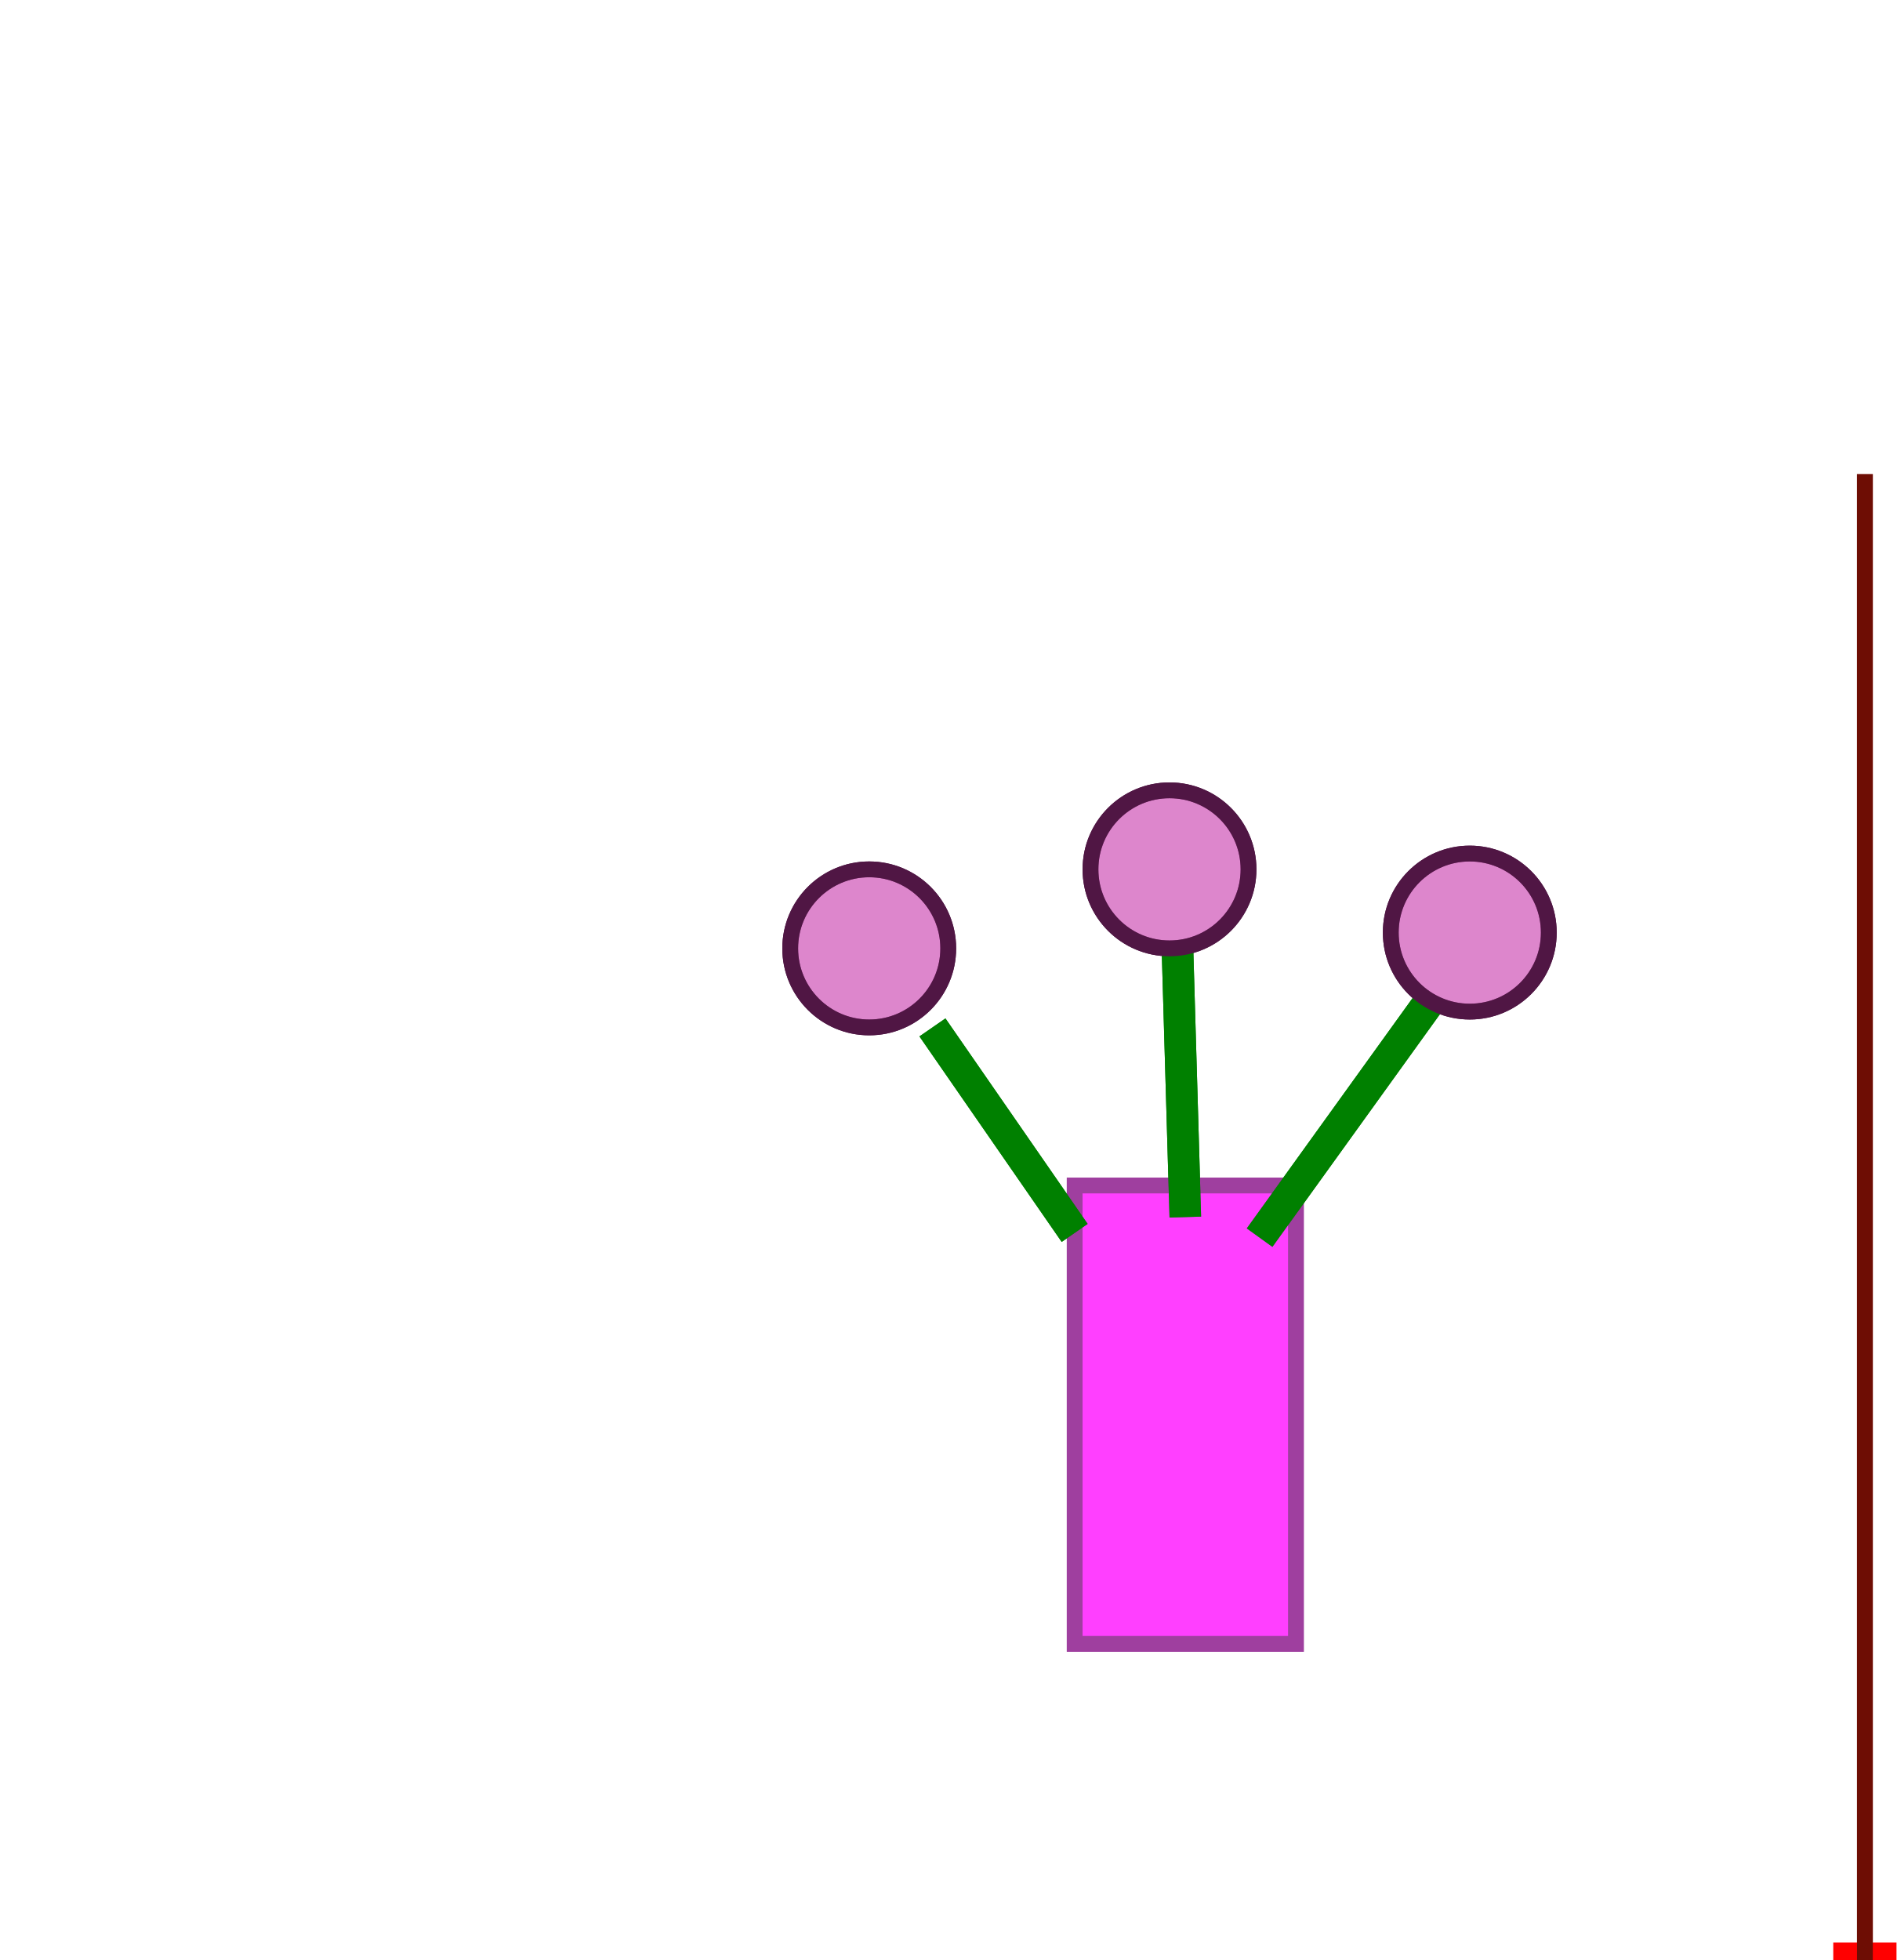
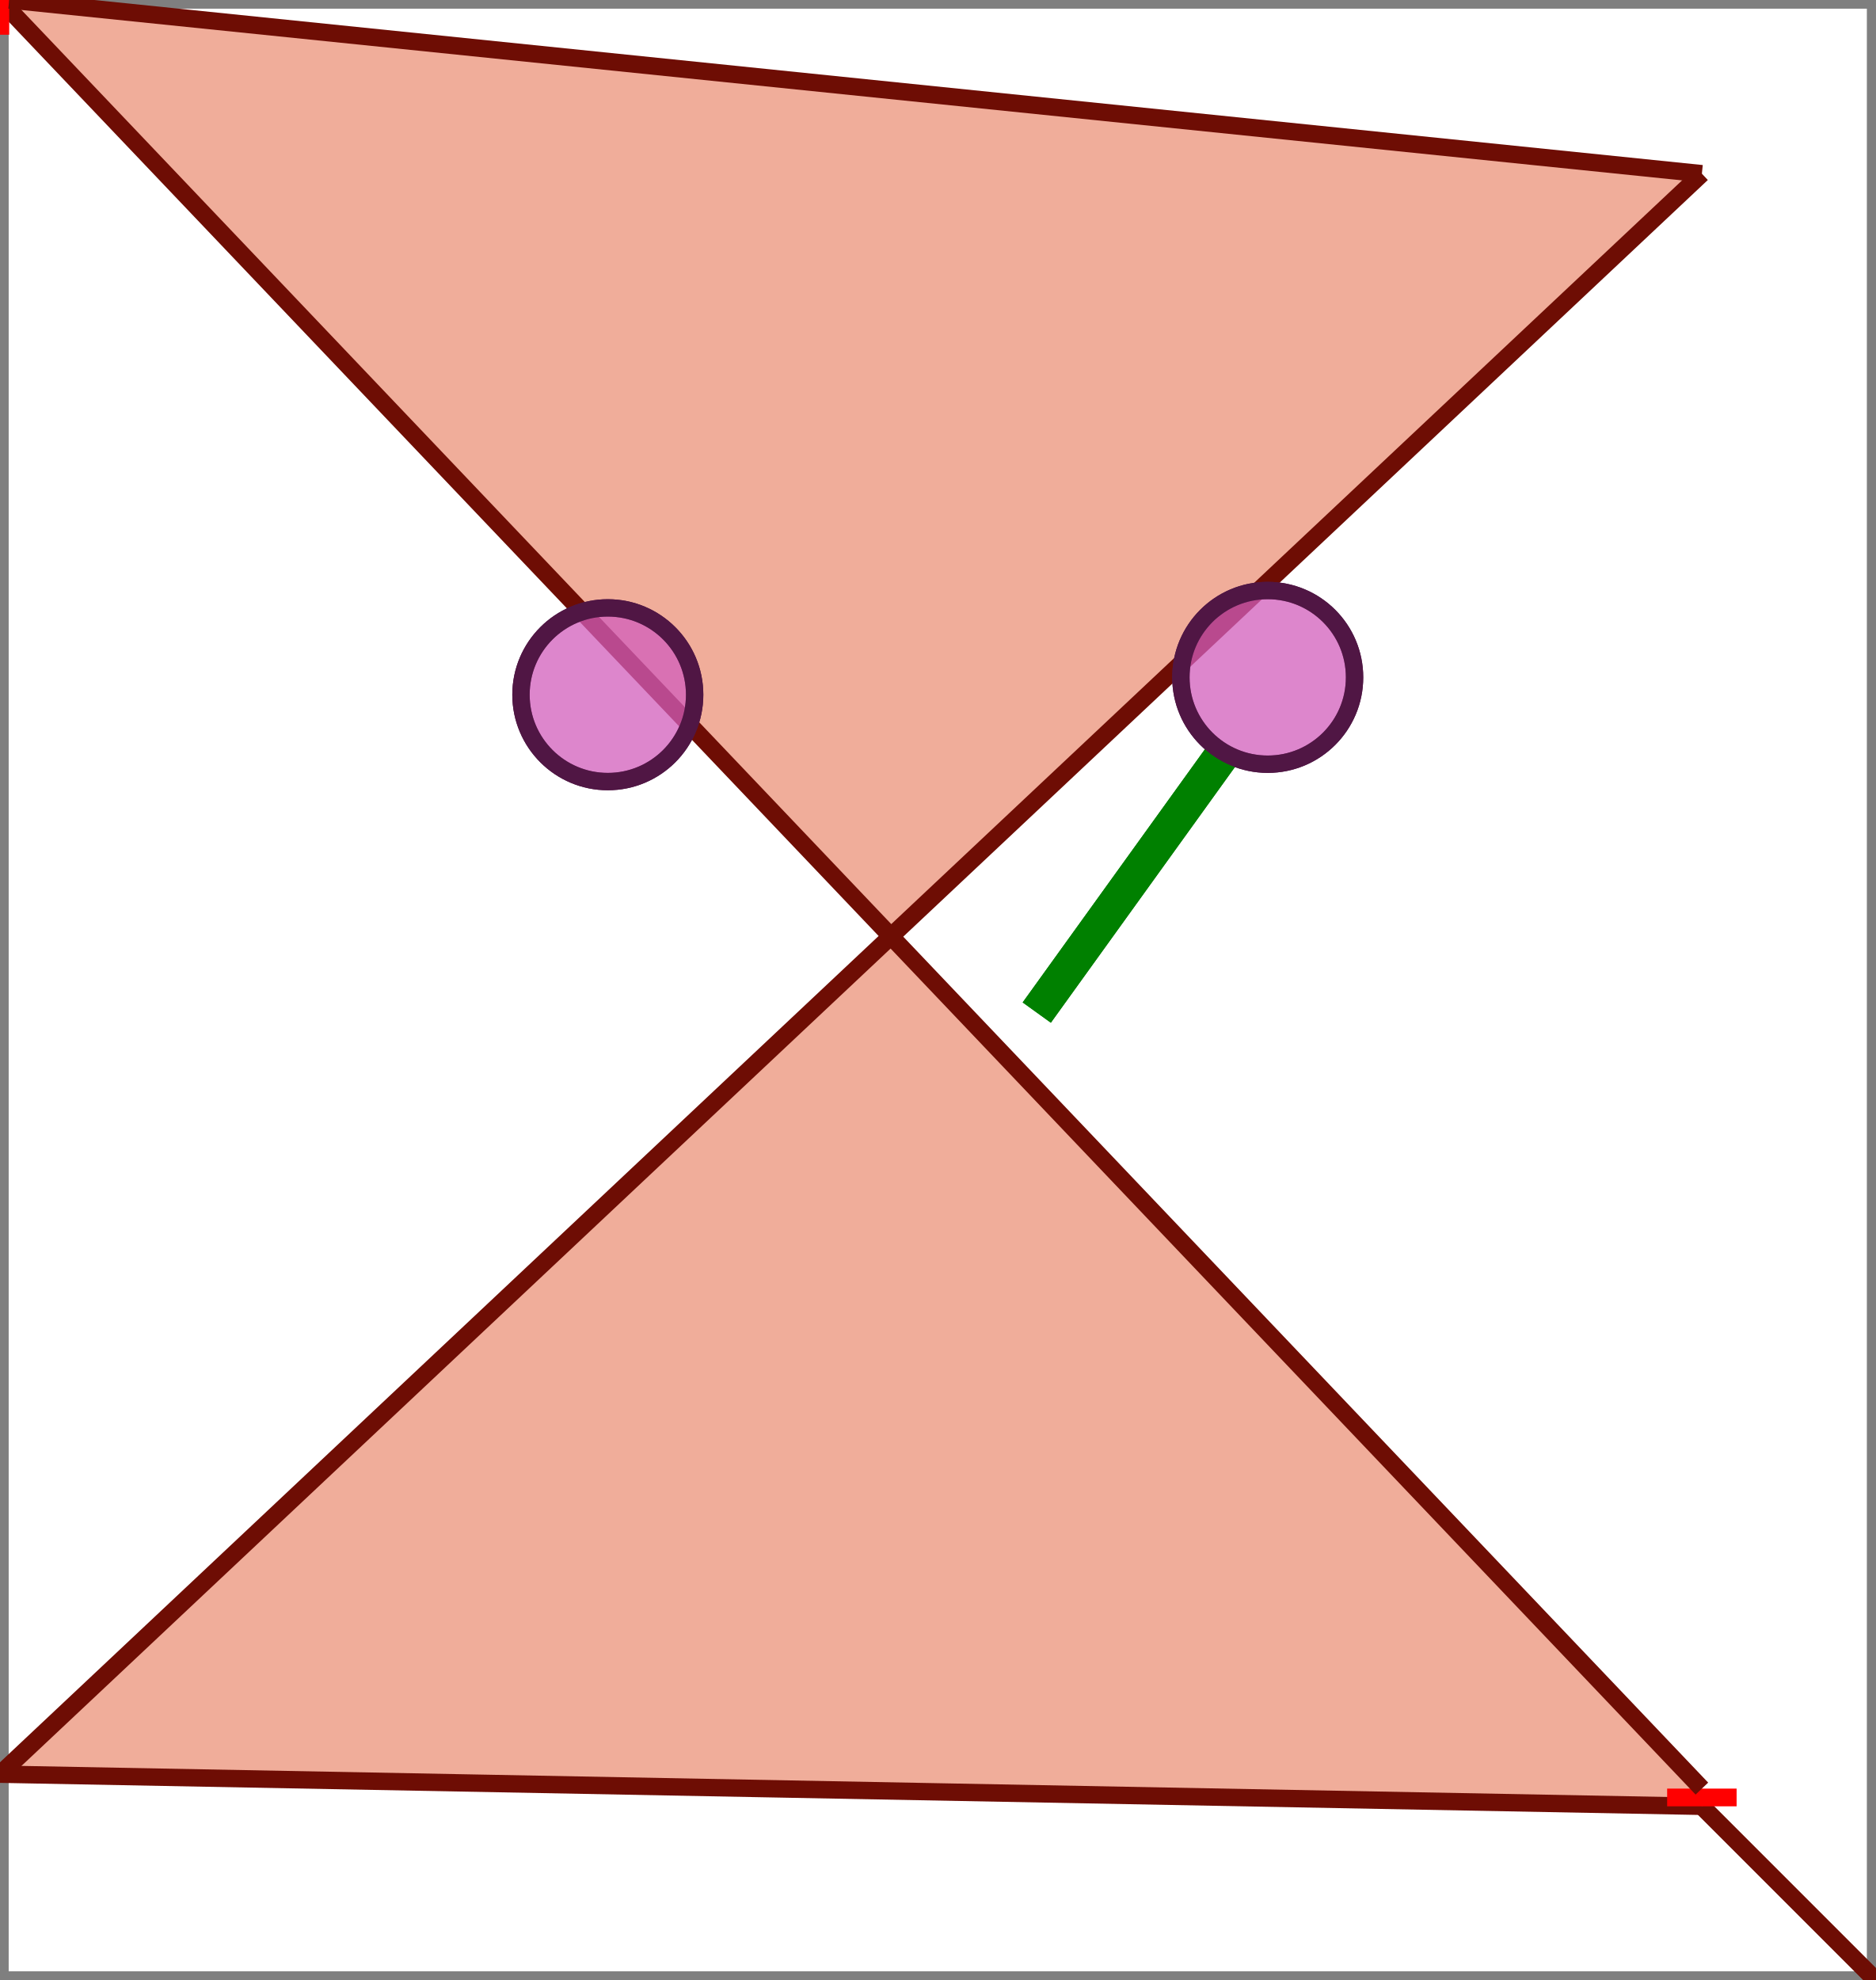
- <svg xmlns="http://www.w3.org/2000/svg" version="1.1">
-   <polygon points="118.00,124.00 118.00,124.00 118.00,124.00 118.00,122.89 118.00,122.89 118.00,122.89 118.00,30.00 118.00,124.00 " style="fill:#e15b35ff; opacity:0.5; stroke:none" />
-   <line x1="118.00" y1="124.00" x2="118.00" y2="124.00" style="stroke:#6e0d04ff; stroke-width:1; stroke-dasharray:none" />
+ <svg xmlns="http://www.w3.org/2000/svg" version="1.1" viewBox="20 20 108 114">
+   <rect id="-1" x="20" y="20" width="108" height="114" stroke="black" fill="none" opacity="0.5" />
+   <polygon points="20.00,122.15 118.00,124.00 128.00,134.00 128.00,134.00 128.00,134.00 118.00,124.00 118.00,124.00 118.00,122.98 20.00,20.00 20.53,20.00 20.53,20.00 20.53,20.00 118.00,30.00 20.00,122.15 " style="fill:#e15b35ff; opacity:0.5; stroke:none" />
+   <line x1="20.00" y1="122.15" x2="118.00" y2="124.00" style="stroke:#6e0d04ff; stroke-width:1; stroke-dasharray:none" />
+   <line x1="118.00" y1="124.00" x2="128.00" y2="134.00" style="stroke:#6e0d04ff; stroke-width:1; stroke-dasharray:none" />
+   <line x1="128.00" y1="134.00" x2="128.00" y2="134.00" style="stroke:red; stroke-width:4" />
+   <line x1="128.00" y1="134.00" x2="128.00" y2="134.00" style="stroke:red; stroke-width:4" />
+   <line x1="128.00" y1="134.00" x2="118.00" y2="124.00" style="stroke:#6e0d04ff; stroke-width:1; stroke-dasharray:none" />
  <line x1="118.00" y1="124.00" x2="118.00" y2="124.00" style="stroke:red; stroke-width:4" />
-   <line x1="118.00" y1="124.00" x2="118.00" y2="122.89" style="stroke:red; stroke-width:4" />
-   <line x1="118.00" y1="122.89" x2="118.00" y2="122.89" style="stroke:red; stroke-width:4" />
-   <line x1="118.00" y1="122.89" x2="118.00" y2="122.89" style="stroke:red; stroke-width:4" />
-   <line x1="118.00" y1="122.89" x2="118.00" y2="30.00" style="stroke:#6e0d04ff; stroke-width:1; stroke-dasharray:none" />
-   <line x1="118.00" y1="30.00" x2="118.00" y2="124.00" style="stroke:#6e0d04ff; stroke-width:1; stroke-dasharray:none" />
-   <line x1="118.00" y1="124.00" x2="118.00" y2="124.00" style="stroke:#6e0d04ff; stroke-width:1; stroke-dasharray:none" />
-   <rect id="5" x="68" y="75" width="14" height="29" stroke="#800080" fill="#FF00FF" opacity="0.5" />
-   <line id="6" x1="59" y1="65" x2="68" y2="78" stroke="#008000" stroke-width="2" />
-   <line id="7" x1="74.5" y1="59.9" x2="75" y2="77" stroke="#008000" stroke-width="2" />
+   <line x1="118.00" y1="124.00" x2="118.00" y2="122.98" style="stroke:red; stroke-width:4" />
+   <line x1="118.00" y1="122.98" x2="20.00" y2="20.00" style="stroke:#6e0d04ff; stroke-width:1; stroke-dasharray:none" />
+   <line x1="20.00" y1="20.00" x2="20.53" y2="20.00" style="stroke:red; stroke-width:4" />
+   <line x1="20.53" y1="20.00" x2="20.53" y2="20.00" style="stroke:red; stroke-width:4" />
+   <line x1="20.53" y1="20.00" x2="20.53" y2="20.00" style="stroke:red; stroke-width:4" />
+   <line x1="20.53" y1="20.00" x2="118.00" y2="30.00" style="stroke:#6e0d04ff; stroke-width:1; stroke-dasharray:none" />
+   <line x1="118.00" y1="30.00" x2="20.00" y2="122.15" style="stroke:#6e0d04ff; stroke-width:1; stroke-dasharray:none" />
+   <line x1="20.00" y1="122.15" x2="20.00" y2="122.15" style="stroke:#6e0d04ff; stroke-width:1; stroke-dasharray:none" />
  <line id="8" x1="90.5" y1="63.3" x2="79.7" y2="78.3" stroke="#008000" stroke-width="2" />
  <circle id="9" cx="55" cy="60" r="5" stroke="#501644" fill="#d35fbc" fill-opacity="0.5" />
-   <circle id="10" cx="74" cy="55" r="5" stroke="#501644" fill="#d35fbc" fill-opacity="0.5" />
  <circle id="11" cx="93" cy="59" r="5" stroke="#501644" fill="#d35fbc" fill-opacity="0.5" />
-   <rect id="5" x="68" y="75" width="14" height="29" stroke="#800080" fill="#FF00FF" opacity="0.5" />
-   <line id="6" x1="59" y1="65" x2="68" y2="78" stroke="#008000" stroke-width="2" />
-   <line id="7" x1="74.5" y1="59.9" x2="75" y2="77" stroke="#008000" stroke-width="2" />
  <line id="8" x1="90.5" y1="63.3" x2="79.7" y2="78.3" stroke="#008000" stroke-width="2" />
  <circle id="9" cx="55" cy="60" r="5" stroke="#501644" fill="#d35fbc" fill-opacity="0.5" />
-   <circle id="10" cx="74" cy="55" r="5" stroke="#501644" fill="#d35fbc" fill-opacity="0.5" />
  <circle id="11" cx="93" cy="59" r="5" stroke="#501644" fill="#d35fbc" fill-opacity="0.5" />
</svg>
